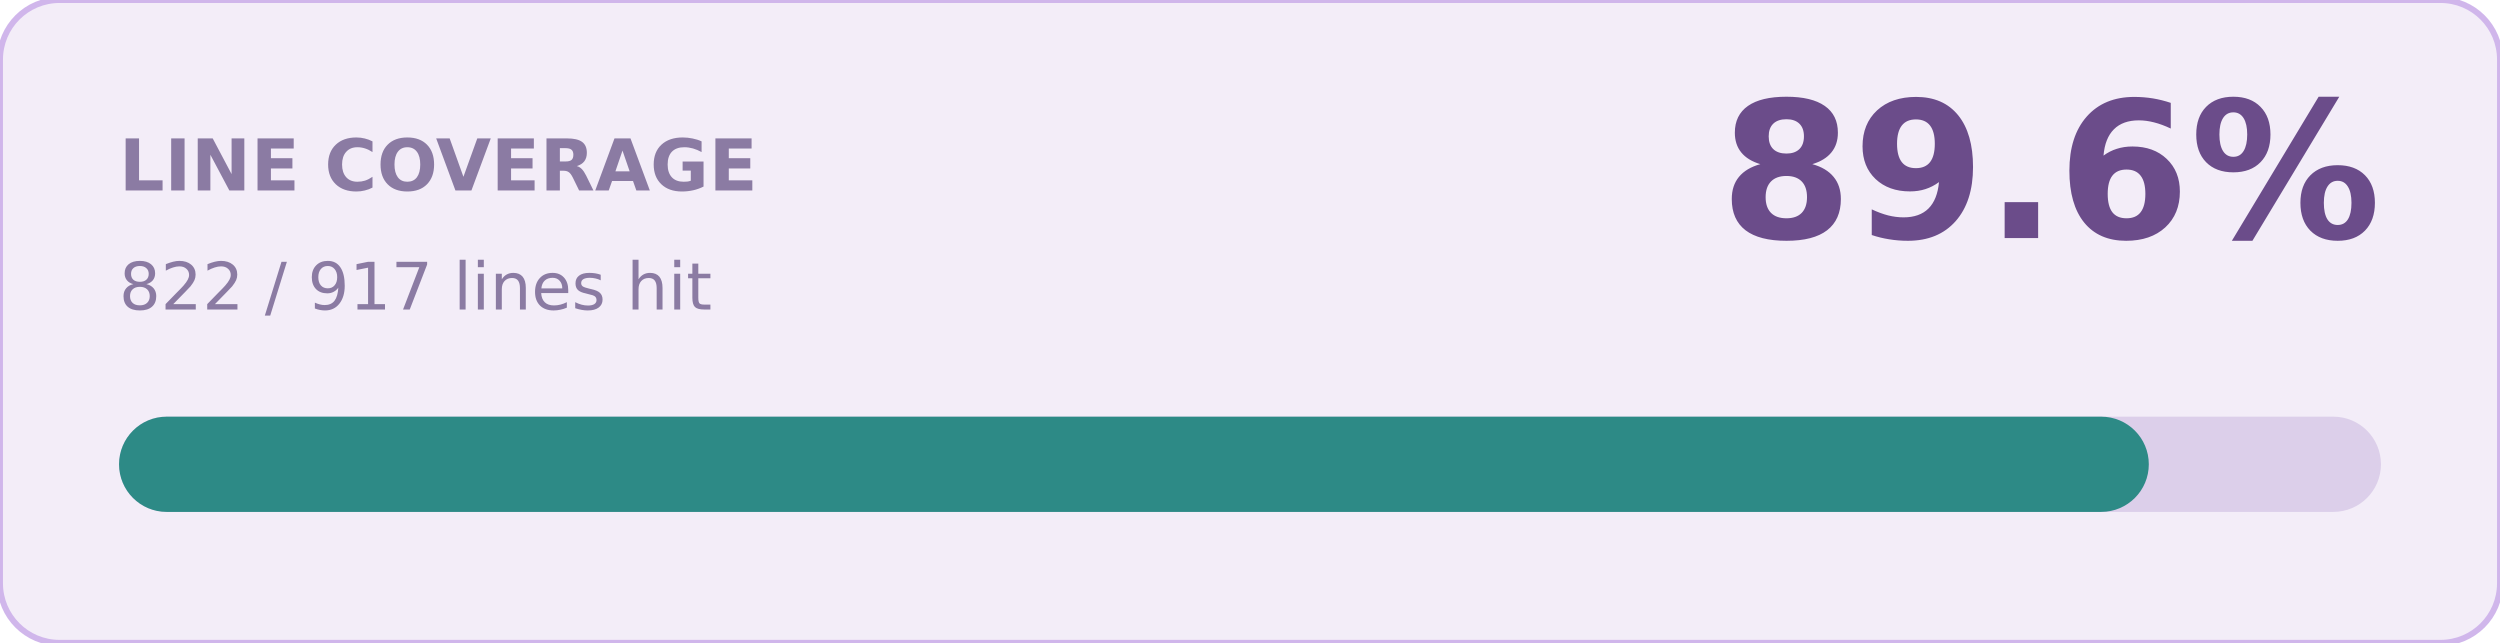
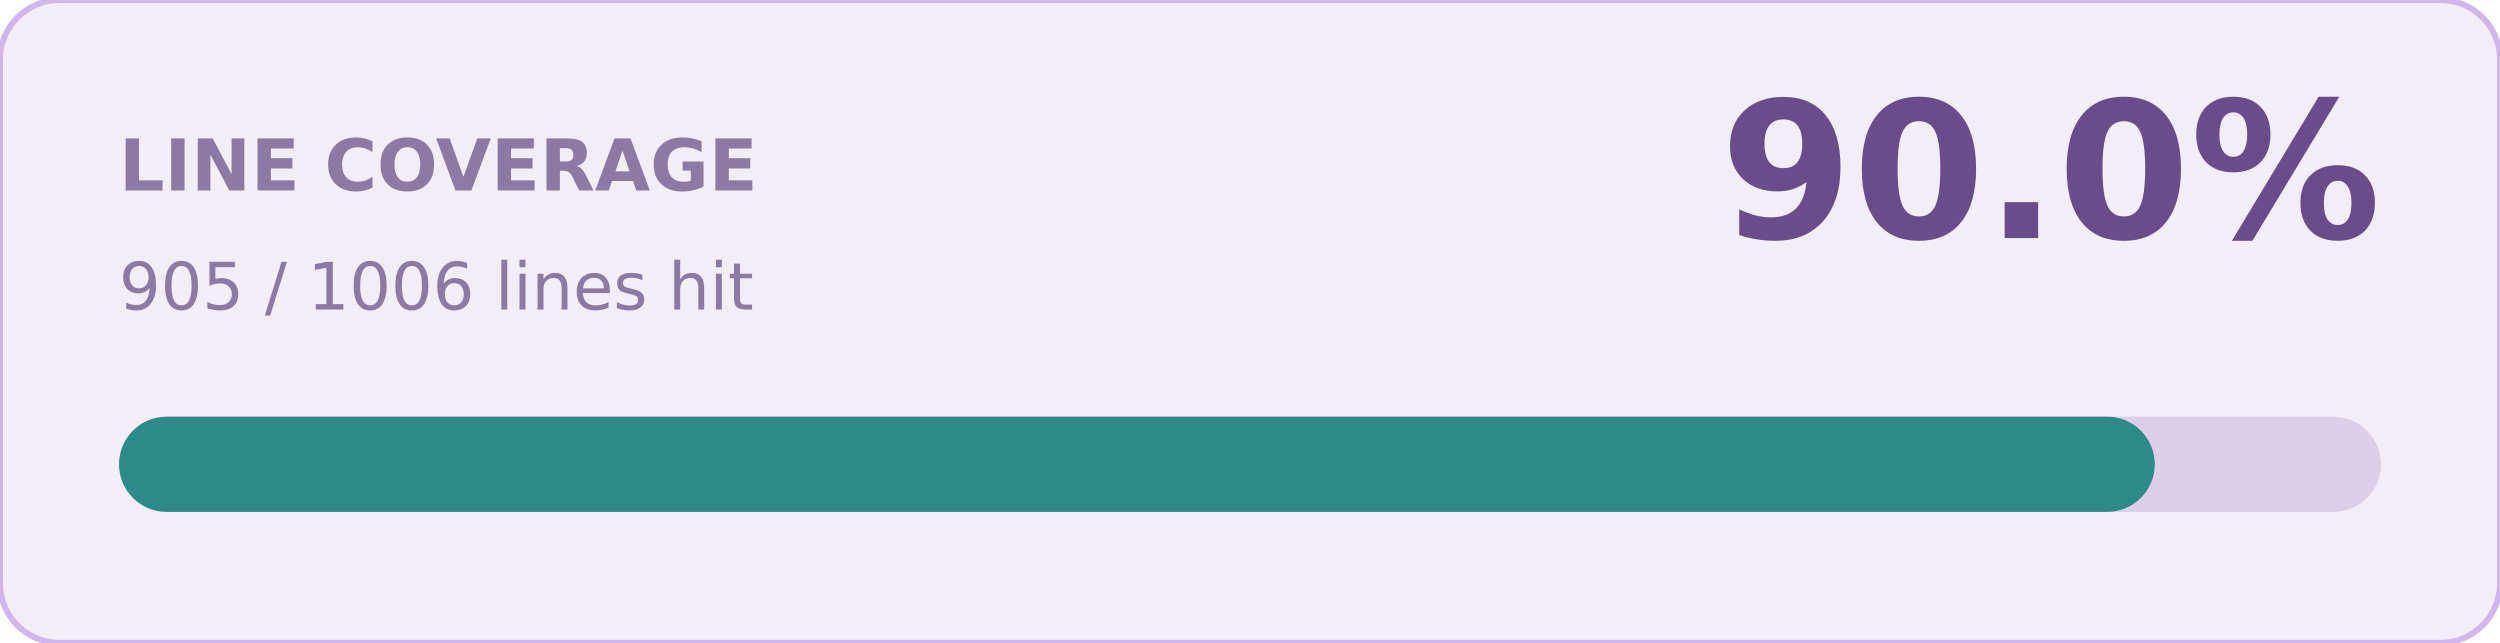
- <svg xmlns="http://www.w3.org/2000/svg" width="420" height="108" role="img" aria-label="line coverage 89.6%">
+ <svg xmlns="http://www.w3.org/2000/svg" width="420" height="108" role="img" aria-label="line coverage 90.0%">
  <rect width="420" height="108" rx="10" fill="#F3EDF8" stroke="#D0B6EB" />
  <text x="20" y="32" fill="#8B7BA3" font-family="Verdana,Geneva,DejaVu Sans,sans-serif" font-size="12" font-weight="700">LINE COVERAGE</text>
-   <text x="400" y="40" text-anchor="end" fill="#6B4C8A" font-family="Verdana,Geneva,DejaVu Sans,sans-serif" font-size="32" font-weight="700">89.6%</text>
-   <text x="20" y="52" fill="#8B7BA3" font-family="Verdana,Geneva,DejaVu Sans,sans-serif" font-size="11">822 / 917 lines hit</text>
+   <text x="400" y="40" text-anchor="end" fill="#6B4C8A" font-family="Verdana,Geneva,DejaVu Sans,sans-serif" font-size="32" font-weight="700">90.0%</text>
+   <text x="20" y="52" fill="#8B7BA3" font-family="Verdana,Geneva,DejaVu Sans,sans-serif" font-size="11">905 / 1006 lines hit</text>
  <rect x="20" y="70" width="380" height="16" rx="8" fill="#DCCFEA" />
-   <rect x="20" y="70" width="341" height="16" rx="8" fill="#2D8A86" />
+   <rect x="20" y="70" width="342" height="16" rx="8" fill="#2D8A86" />
</svg>
